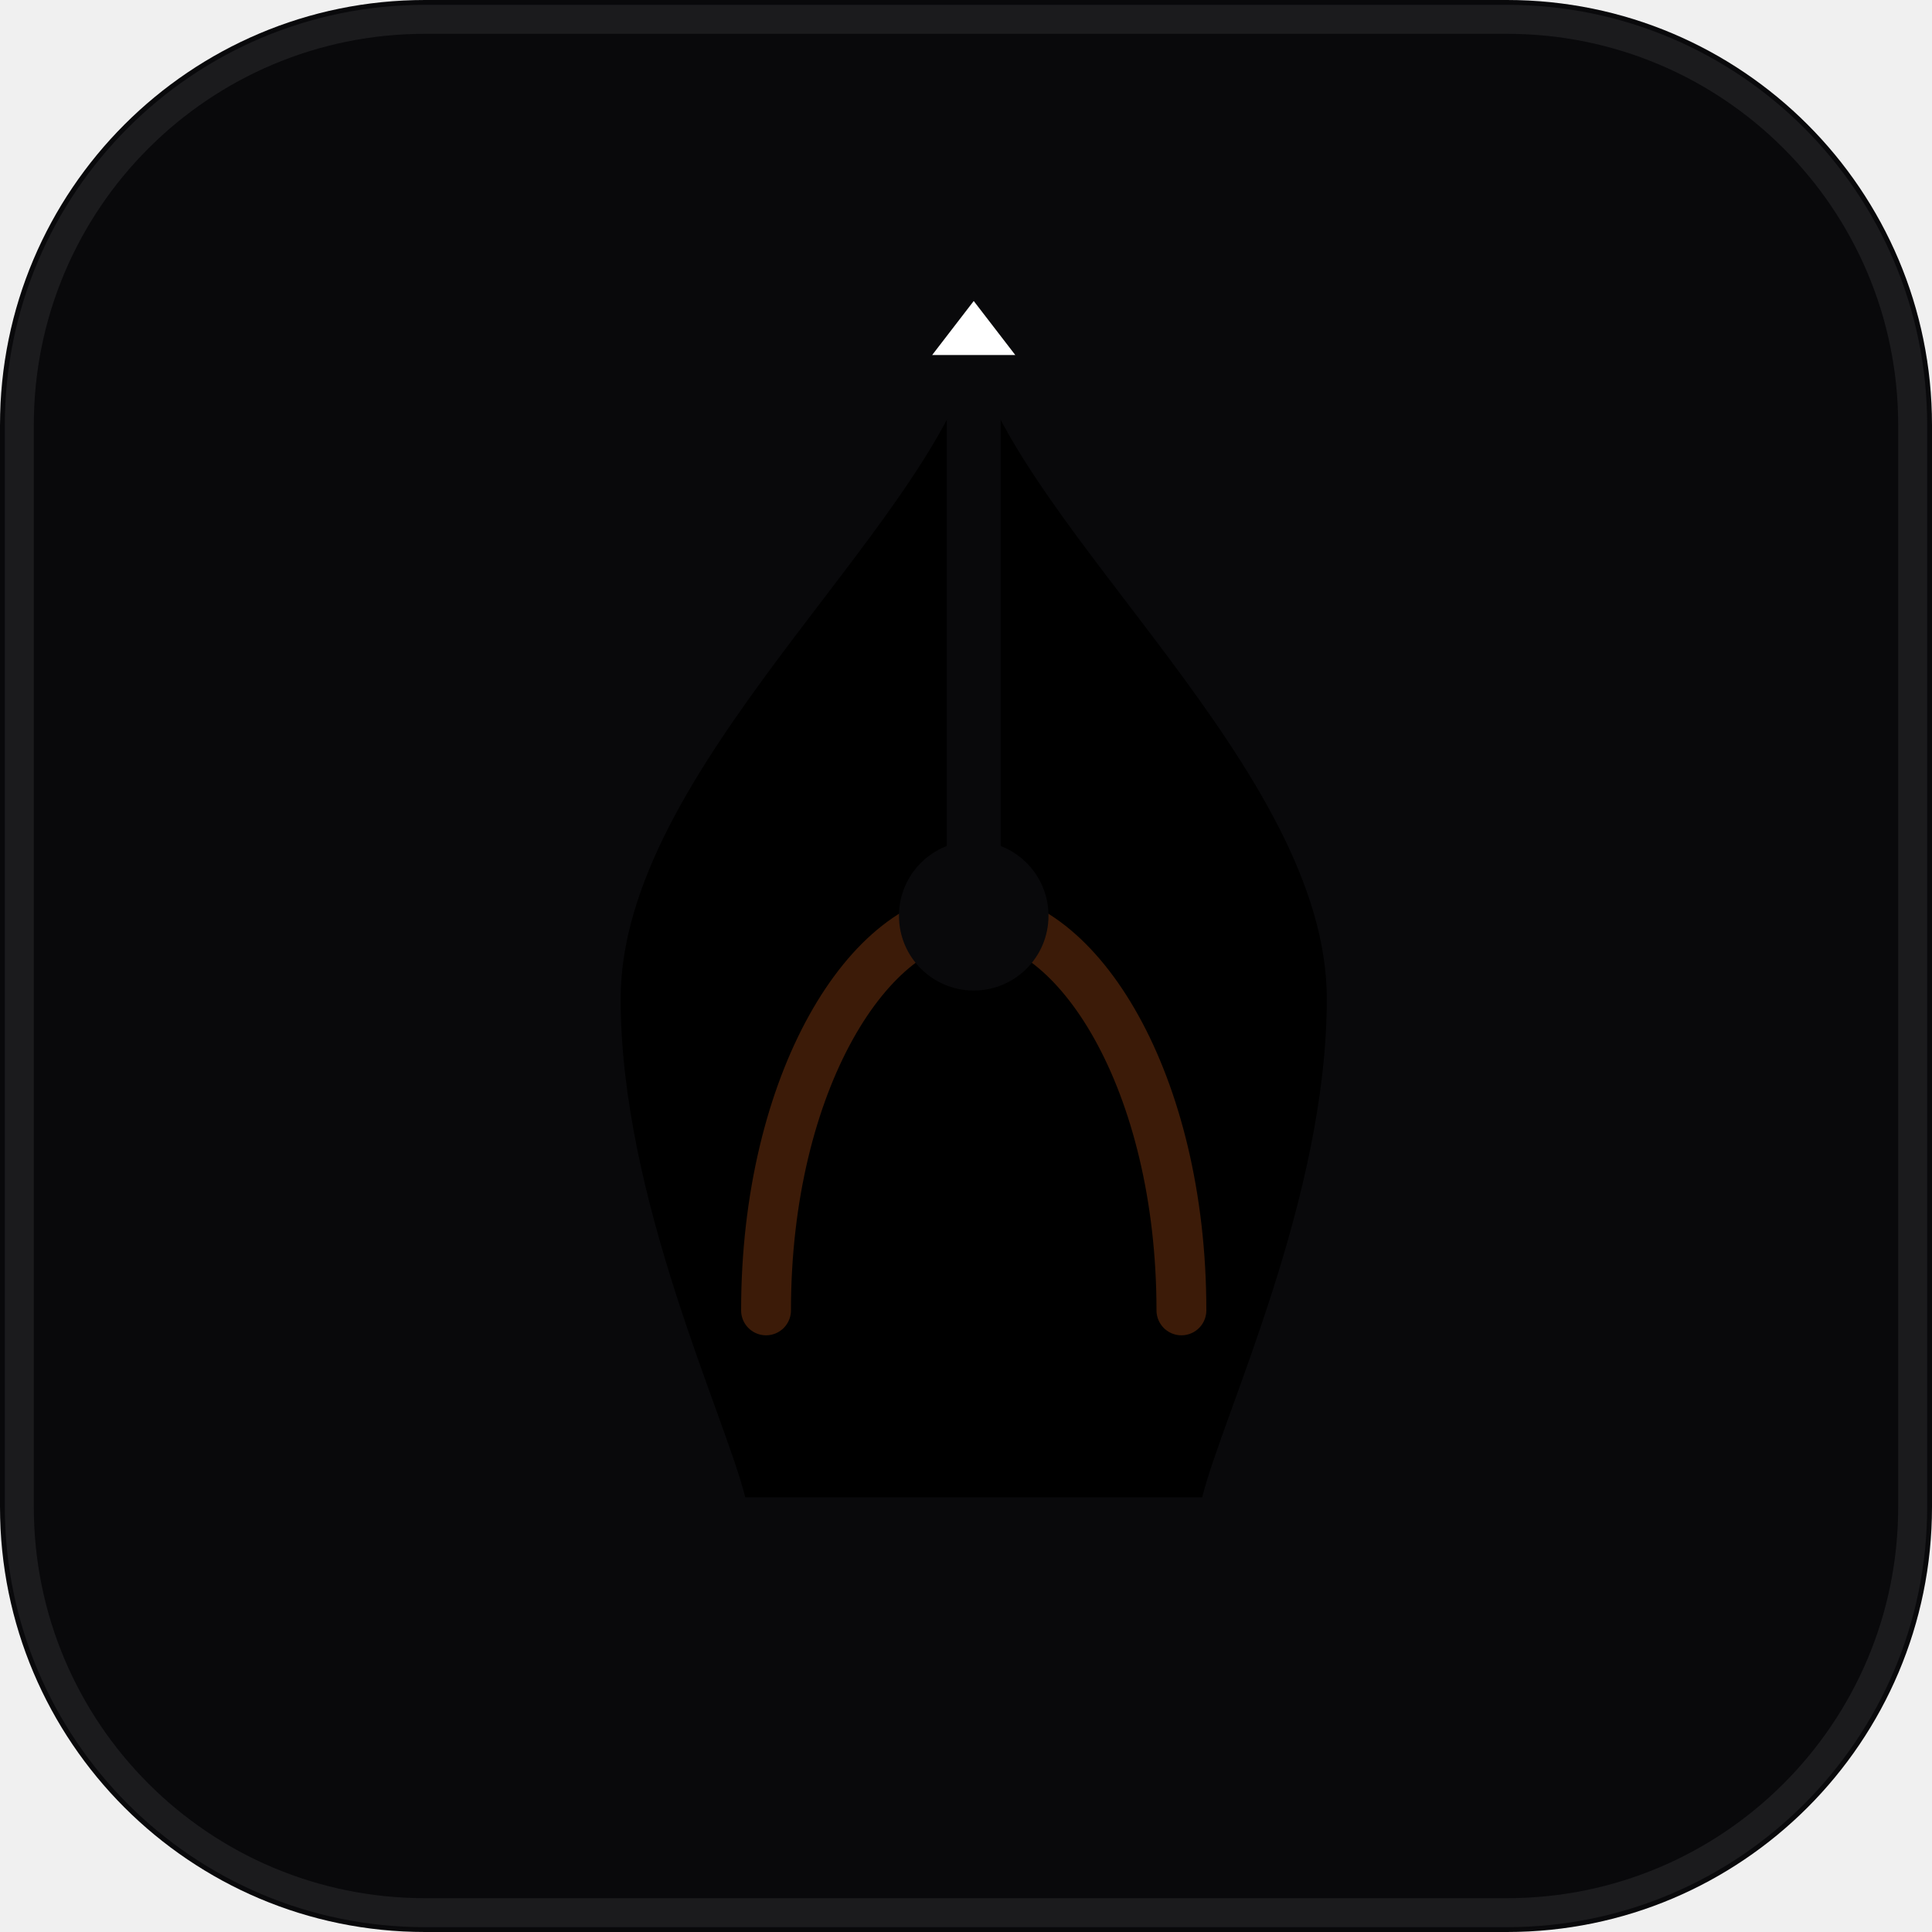
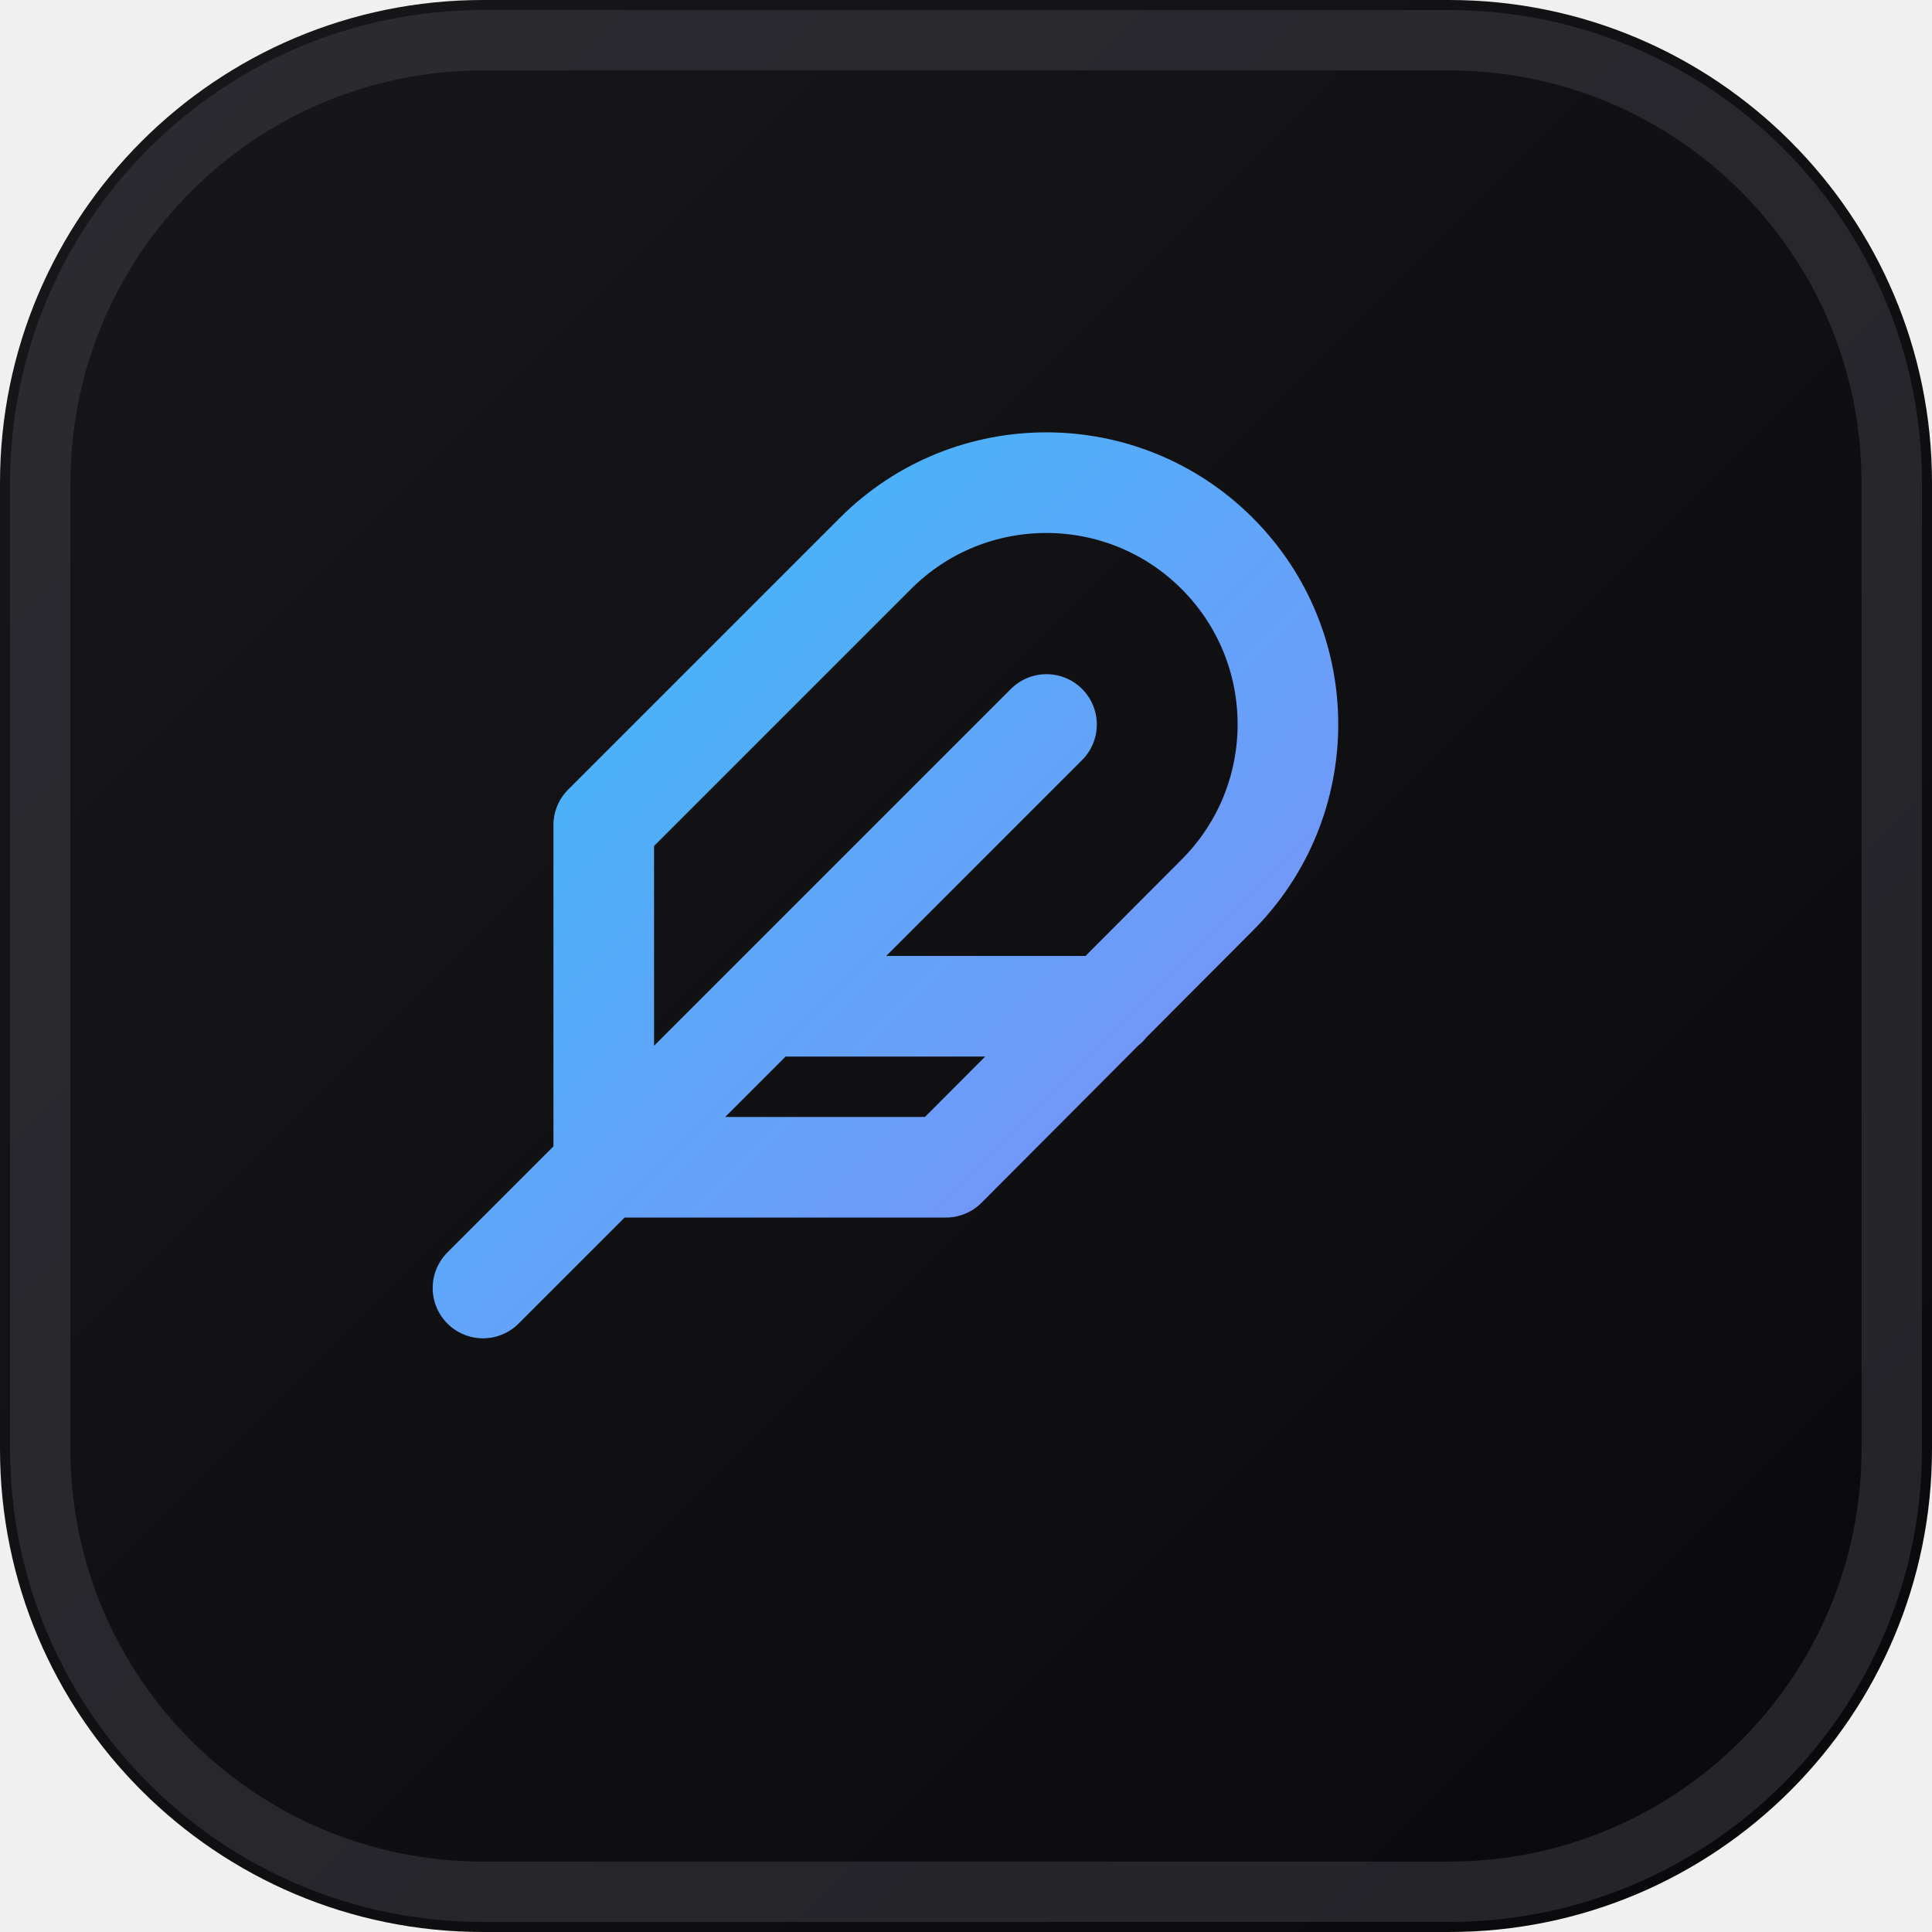
- <svg xmlns="http://www.w3.org/2000/svg" width="512" height="512" viewBox="0 0 100 100" fill="none">
+ <svg xmlns="http://www.w3.org/2000/svg" viewBox="0 0 48 48" width="48" height="48" fill="none">
  <defs>
-     <linearGradient id="sd-pen-gold-left" x1="10%" y1="5%" x2="50%" y2="95%">
-       <stop offset="0%" stopColor="#fef08a" />
-       <stop offset="35%" stopColor="#f59e0b" />
-       <stop offset="100%" stopColor="#b45309" />
+     <linearGradient id="sd-bg-grad" x1="0%" y1="0%" x2="100%" y2="100%">
+       <stop offset="0%" stop-color="#18181b" />
+       <stop offset="100%" stop-color="#09090b" />
    </linearGradient>
-     <linearGradient id="sd-pen-gold-right" x1="90%" y1="5%" x2="50%" y2="95%">
-       <stop offset="0%" stopColor="#ffffff" />
-       <stop offset="25%" stopColor="#fef08a" />
-       <stop offset="60%" stopColor="#fbbf24" />
-       <stop offset="100%" stopColor="#d97706" />
+     <linearGradient id="sd-feather-grad" x1="0%" y1="0%" x2="100%" y2="100%">
+       <stop offset="0%" stop-color="#38bdf8" />
+       <stop offset="50%" stop-color="#60a5fa" />
+       <stop offset="100%" stop-color="#818cf8" />
    </linearGradient>
  </defs>
-   <rect width="100" height="100" rx="22" fill="#09090b" />
-   <rect width="98" height="98" x="1" y="1" rx="21" stroke="#27272a" stroke-width="1.5" fill="none" opacity="0.6" />
-   <g transform="translate(16, 13) scale(2.15)">
-     <path d="M16 2.5C14.8 6.8 7.5 12.5 7.5 18C7.5 22.8 10 28 10.5 30H16V2.5Z" fill="url(#sd-pen-gold-left)" />
-     <path d="M16 2.5C17.2 6.8 24.5 12.5 24.5 18C24.5 22.8 22 28 21.5 30H16V2.5Z" fill="url(#sd-pen-gold-right)" />
-     <path d="M11 25.5C11 20 13.5 16 16 16C18.5 16 21 20 21 25.5" stroke="#78350f" stroke-width="1.2" stroke-linecap="round" opacity="0.5" />
-     <path d="M16 2.5V15.5" stroke="#09090b" stroke-width="1.3" stroke-linecap="round" />
-     <circle cx="16" cy="16" r="1.8" fill="#09090b" />
-     <path d="M15 2.5H17L16 1.2L15 2.5Z" fill="#ffffff" />
+   <rect width="48" height="48" rx="12" fill="url(#sd-bg-grad)" />
+   <rect width="46" height="46" x="1" y="1" rx="11" stroke="#3f3f46" stroke-width="1.5" stroke-opacity="0.5" />
+   <g transform="translate(10, 10)">
+     <path d="M20.24 12.24a6 6 0 0 0-8.49-8.49L5 10.5V19h8.5zM16 8 2 22M17.5 15H9" stroke="url(#sd-feather-grad)" stroke-width="2.5" stroke-linecap="round" stroke-linejoin="round" />
  </g>
</svg>
